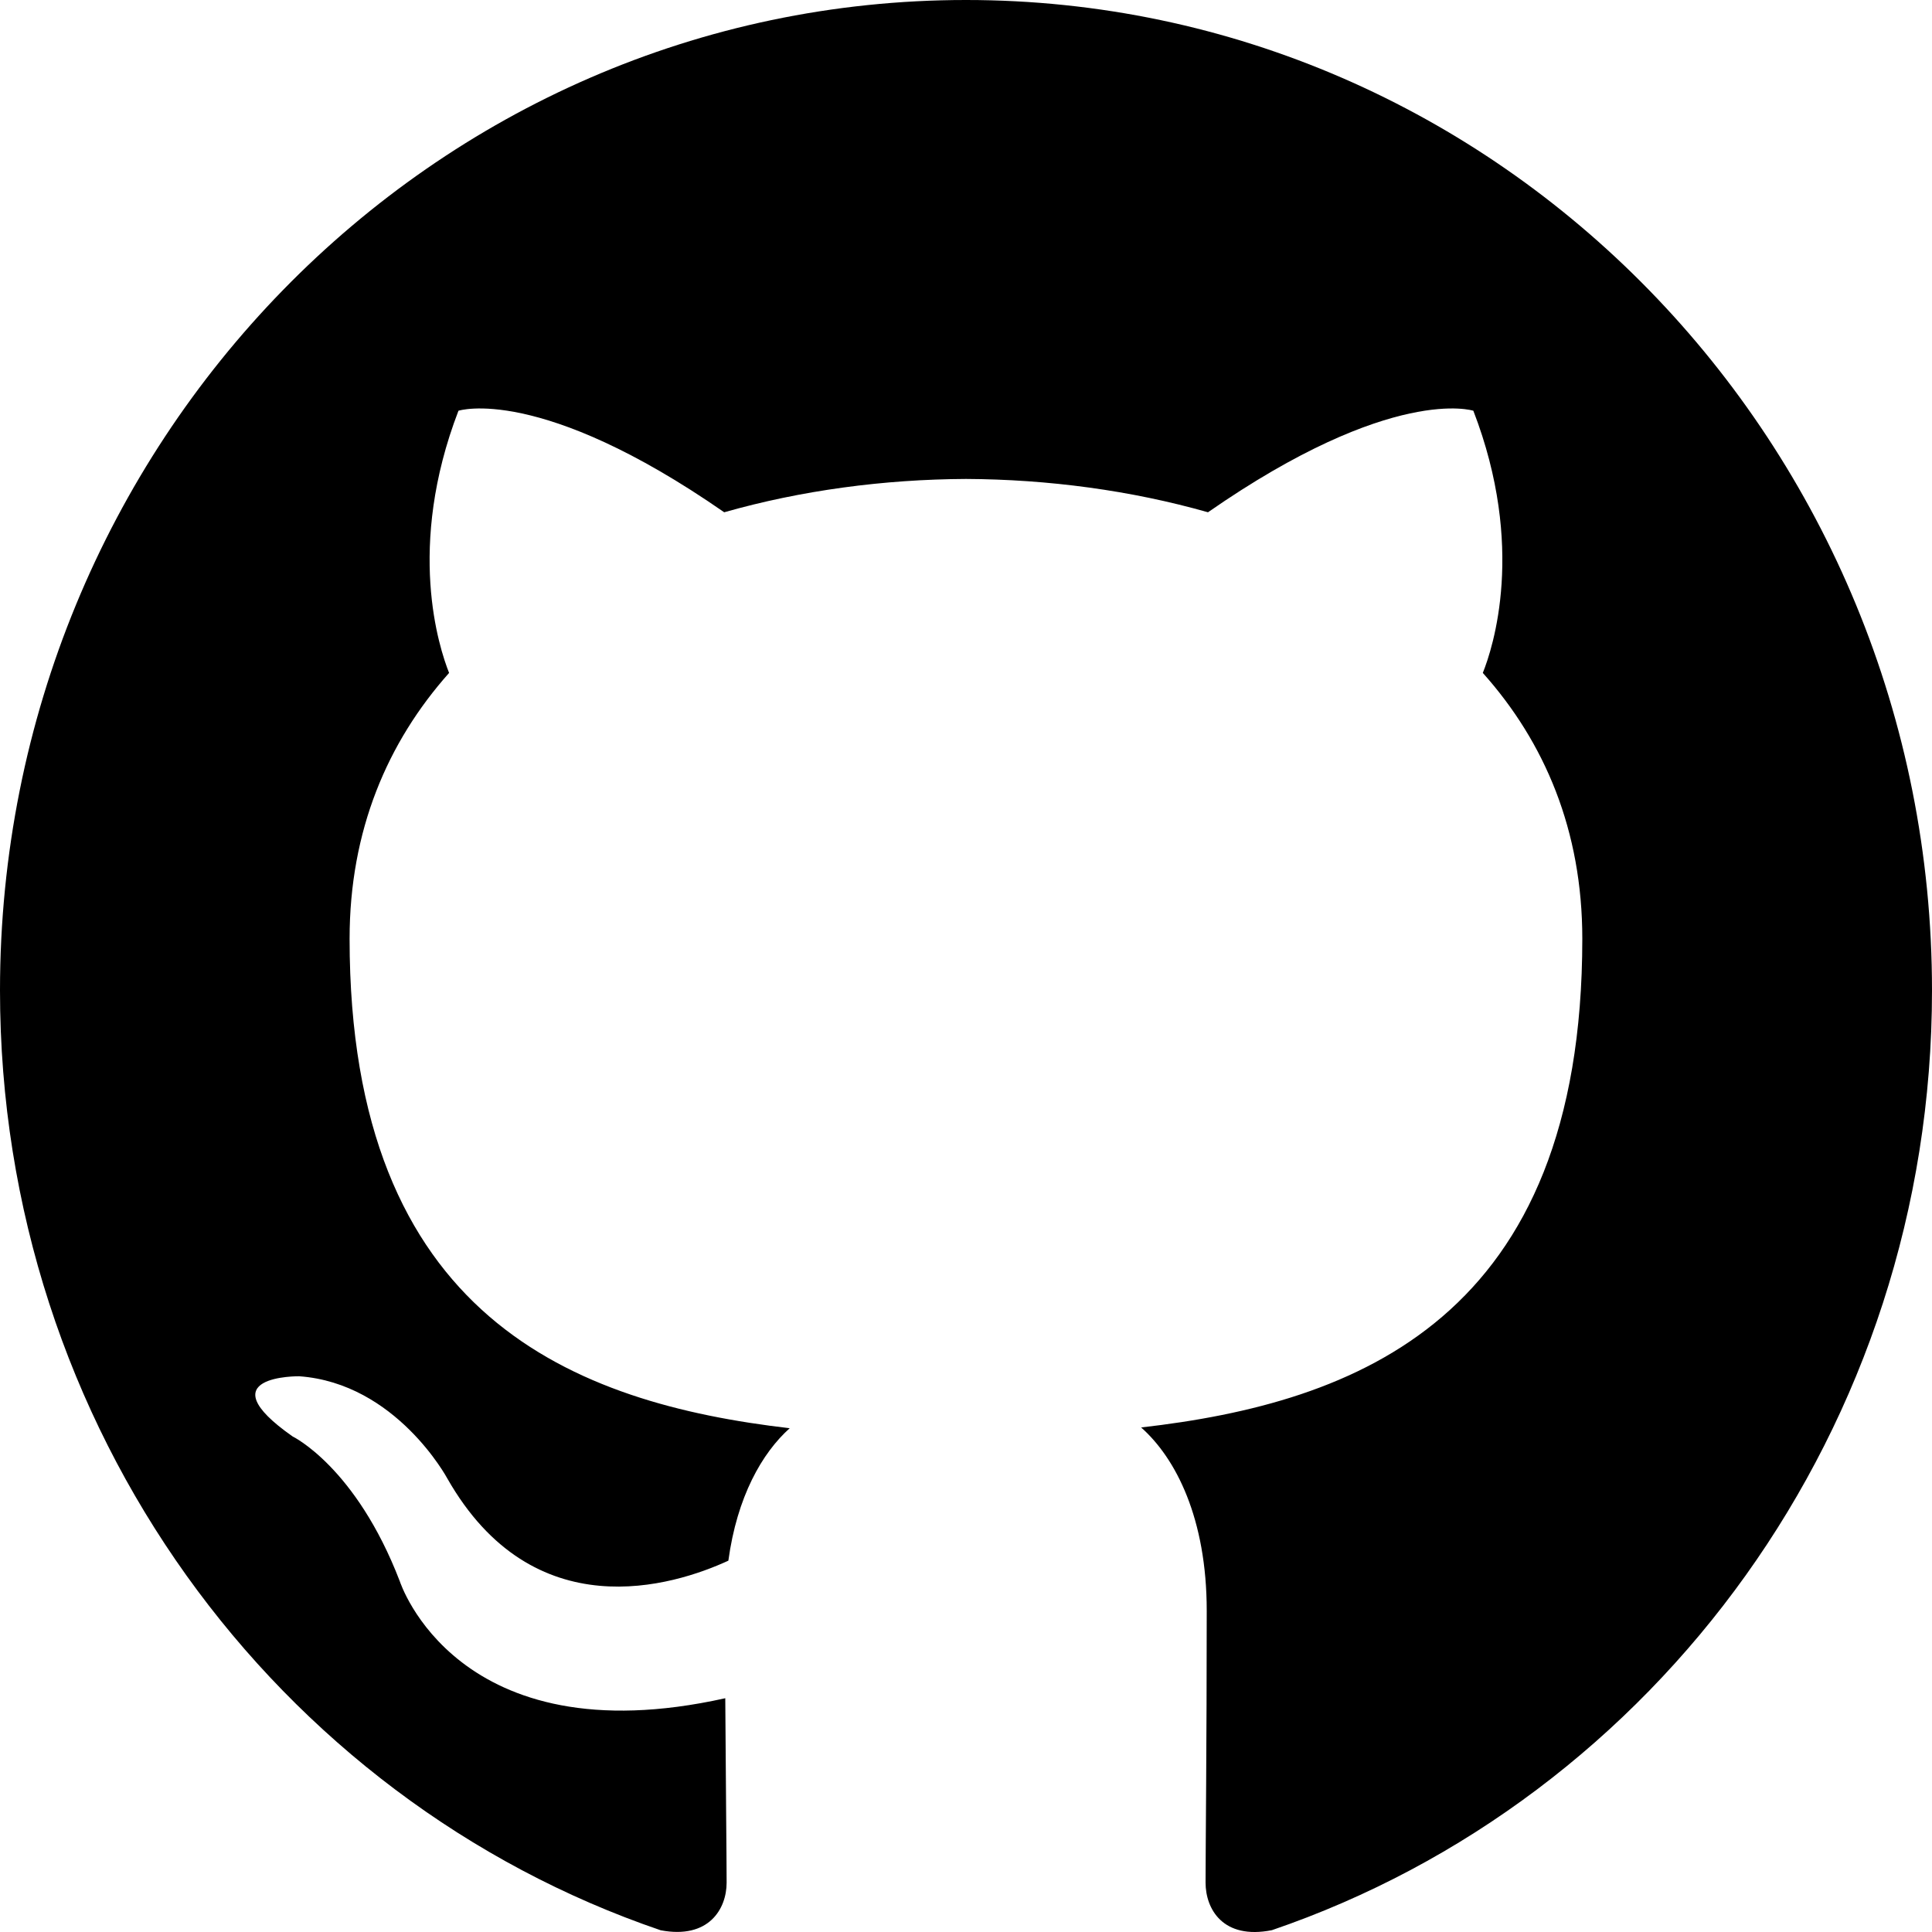
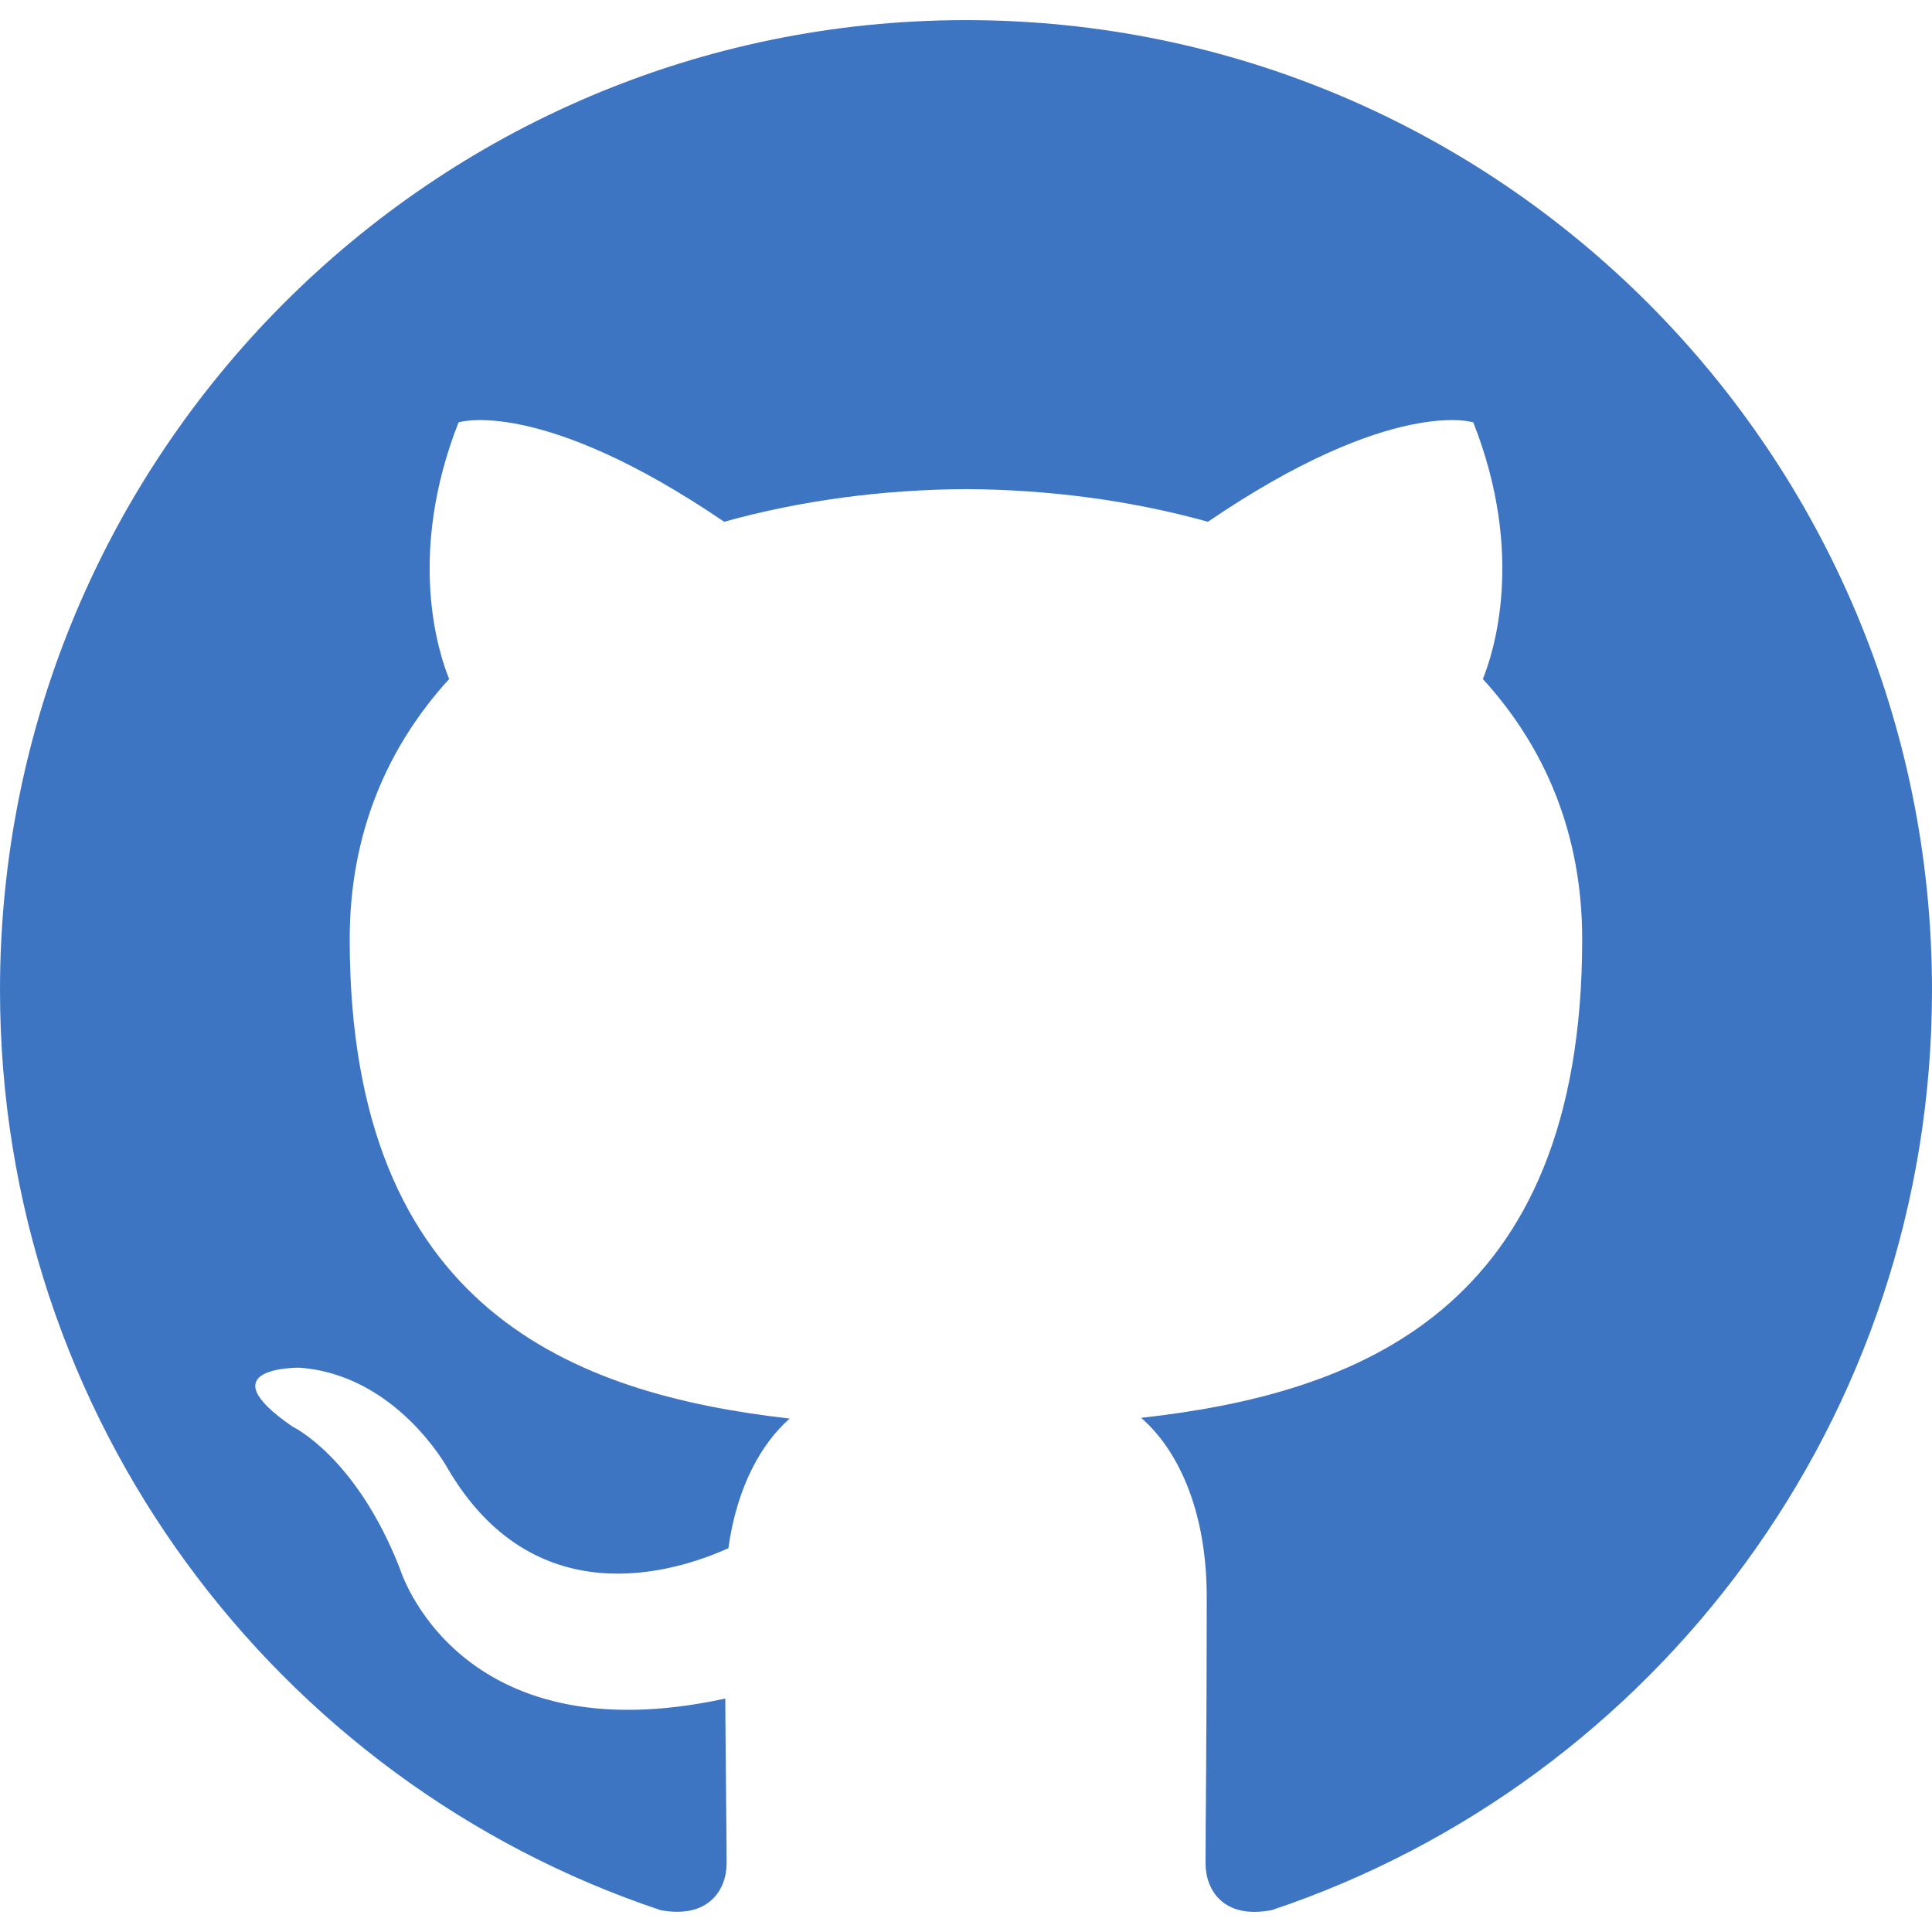
- <svg xmlns="http://www.w3.org/2000/svg" width="800px" height="800px" viewBox="0 0 20 20" version="1.1">
+ <svg xmlns="http://www.w3.org/2000/svg" width="800px" height="800px" viewBox="0 -0.5 48 48" version="1.1">
  <defs>

</defs>
-   <g id="Page-1" stroke="none" stroke-width="1" fill="none" fill-rule="evenodd">
-     <g id="Dribbble-Light-Preview" transform="translate(-140, -7559)" fill="#000000">
-       <g id="icons" transform="translate(56, 160)">
-         <path d="M94,7399 C99.523,7399 104,7403.59 104,7409.253 C104,7413.782 101.138,7417.624 97.167,7418.981 C96.66,7419.082 96.48,7418.762 96.48,7418.489 C96.48,7418.151 96.492,7417.047 96.492,7415.675 C96.492,7414.719 96.172,7414.095 95.813,7413.777 C98.04,7413.523 100.38,7412.656 100.38,7408.718 C100.38,7407.598 99.992,7406.684 99.35,7405.966 C99.454,7405.707 99.797,7404.664 99.252,7403.252 C99.252,7403.252 98.414,7402.977 96.505,7404.303 C95.706,7404.076 94.85,7403.962 94,7403.958 C93.15,7403.962 92.295,7404.076 91.497,7404.303 C89.586,7402.977 88.746,7403.252 88.746,7403.252 C88.203,7404.664 88.546,7405.707 88.649,7405.966 C88.01,7406.684 87.619,7407.598 87.619,7408.718 C87.619,7412.646 89.954,7413.526 92.175,7413.785 C91.889,7414.041 91.63,7414.493 91.54,7415.156 C90.97,7415.418 89.522,7415.871 88.63,7414.304 C88.63,7414.304 88.101,7413.319 87.097,7413.247 C87.097,7413.247 86.122,7413.234 87.029,7413.87 C87.029,7413.87 87.684,7414.185 88.139,7415.37 C88.139,7415.37 88.726,7417.2 91.508,7416.58 C91.513,7417.437 91.522,7418.245 91.522,7418.489 C91.522,7418.76 91.338,7419.077 90.839,7418.982 C86.865,7417.627 84,7413.783 84,7409.253 C84,7403.59 88.478,7399 94,7399" id="github-[#142]">
+   <g id="Icons" stroke="none" stroke-width="1" fill="none" fill-rule="evenodd">
+     <g id="Color-" transform="translate(-700, -560)" fill="#3E75C3">
+       <path d="M723.999,560 C710.746,560 700,570.787 700,584.097 C700,594.741 706.876,603.772 716.414,606.958 C717.615,607.18 718.053,606.436 718.053,605.797 C718.053,605.225 718.032,603.71 718.019,601.7 C711.343,603.156 709.934,598.469 709.934,598.469 C708.844,595.686 707.27,594.945 707.27,594.945 C705.091,593.45 707.436,593.48 707.436,593.48 C709.843,593.65 711.111,595.963 711.111,595.963 C713.253,599.646 716.728,598.582 718.096,597.965 C718.313,596.408 718.934,595.346 719.62,594.744 C714.29,594.135 708.688,592.069 708.688,582.836 C708.688,580.205 709.622,578.055 711.159,576.37 C710.911,575.76 710.087,573.311 711.393,569.993 C711.393,569.993 713.409,569.346 717.992,572.463 C719.908,571.929 721.96,571.662 724.001,571.652 C726.04,571.662 728.093,571.929 730.01,572.463 C734.591,569.346 736.603,569.993 736.603,569.993 C737.913,573.311 737.089,575.76 736.841,576.37 C738.38,578.055 739.309,580.205 739.309,582.836 C739.309,592.092 733.697,594.129 728.351,594.726 C729.212,595.47 729.981,596.939 729.981,599.188 C729.981,602.409 729.951,605.007 729.951,605.797 C729.951,606.442 730.383,607.192 731.601,606.955 C741.13,603.763 748,594.738 748,584.097 C748,570.787 737.254,560 723.999,560" id="Github">

</path>
-       </g>
    </g>
  </g>
</svg>
